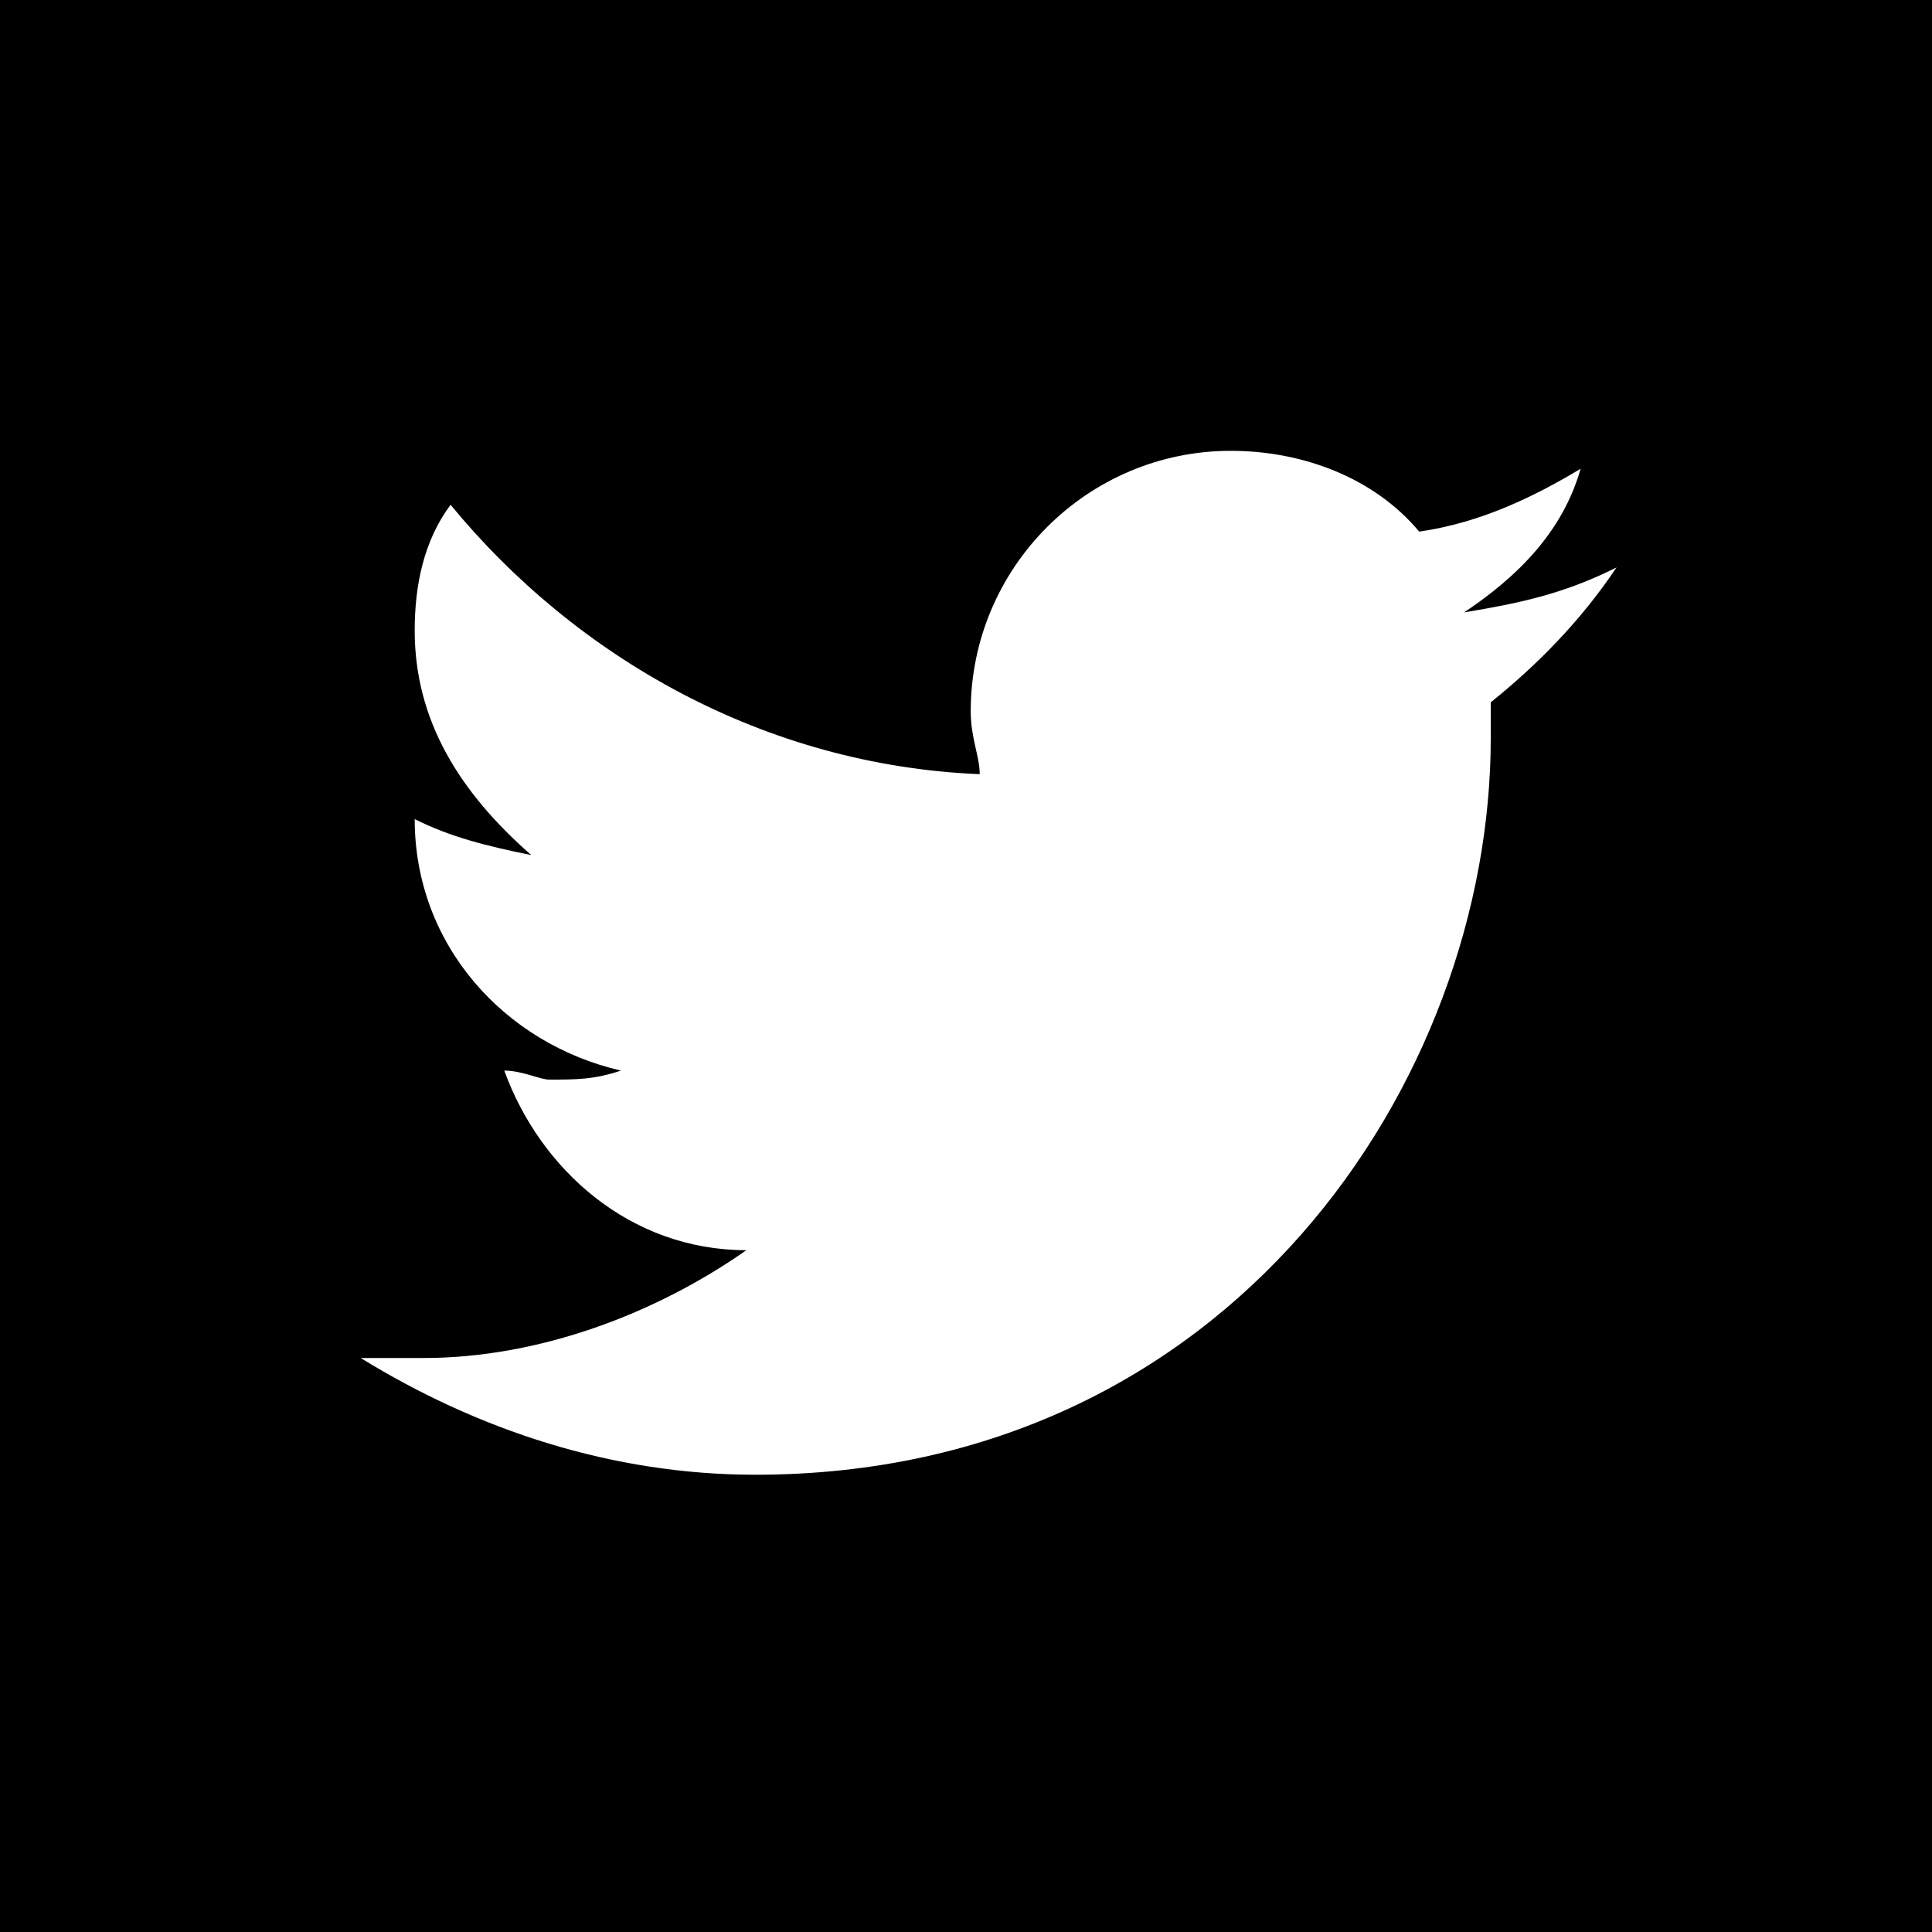
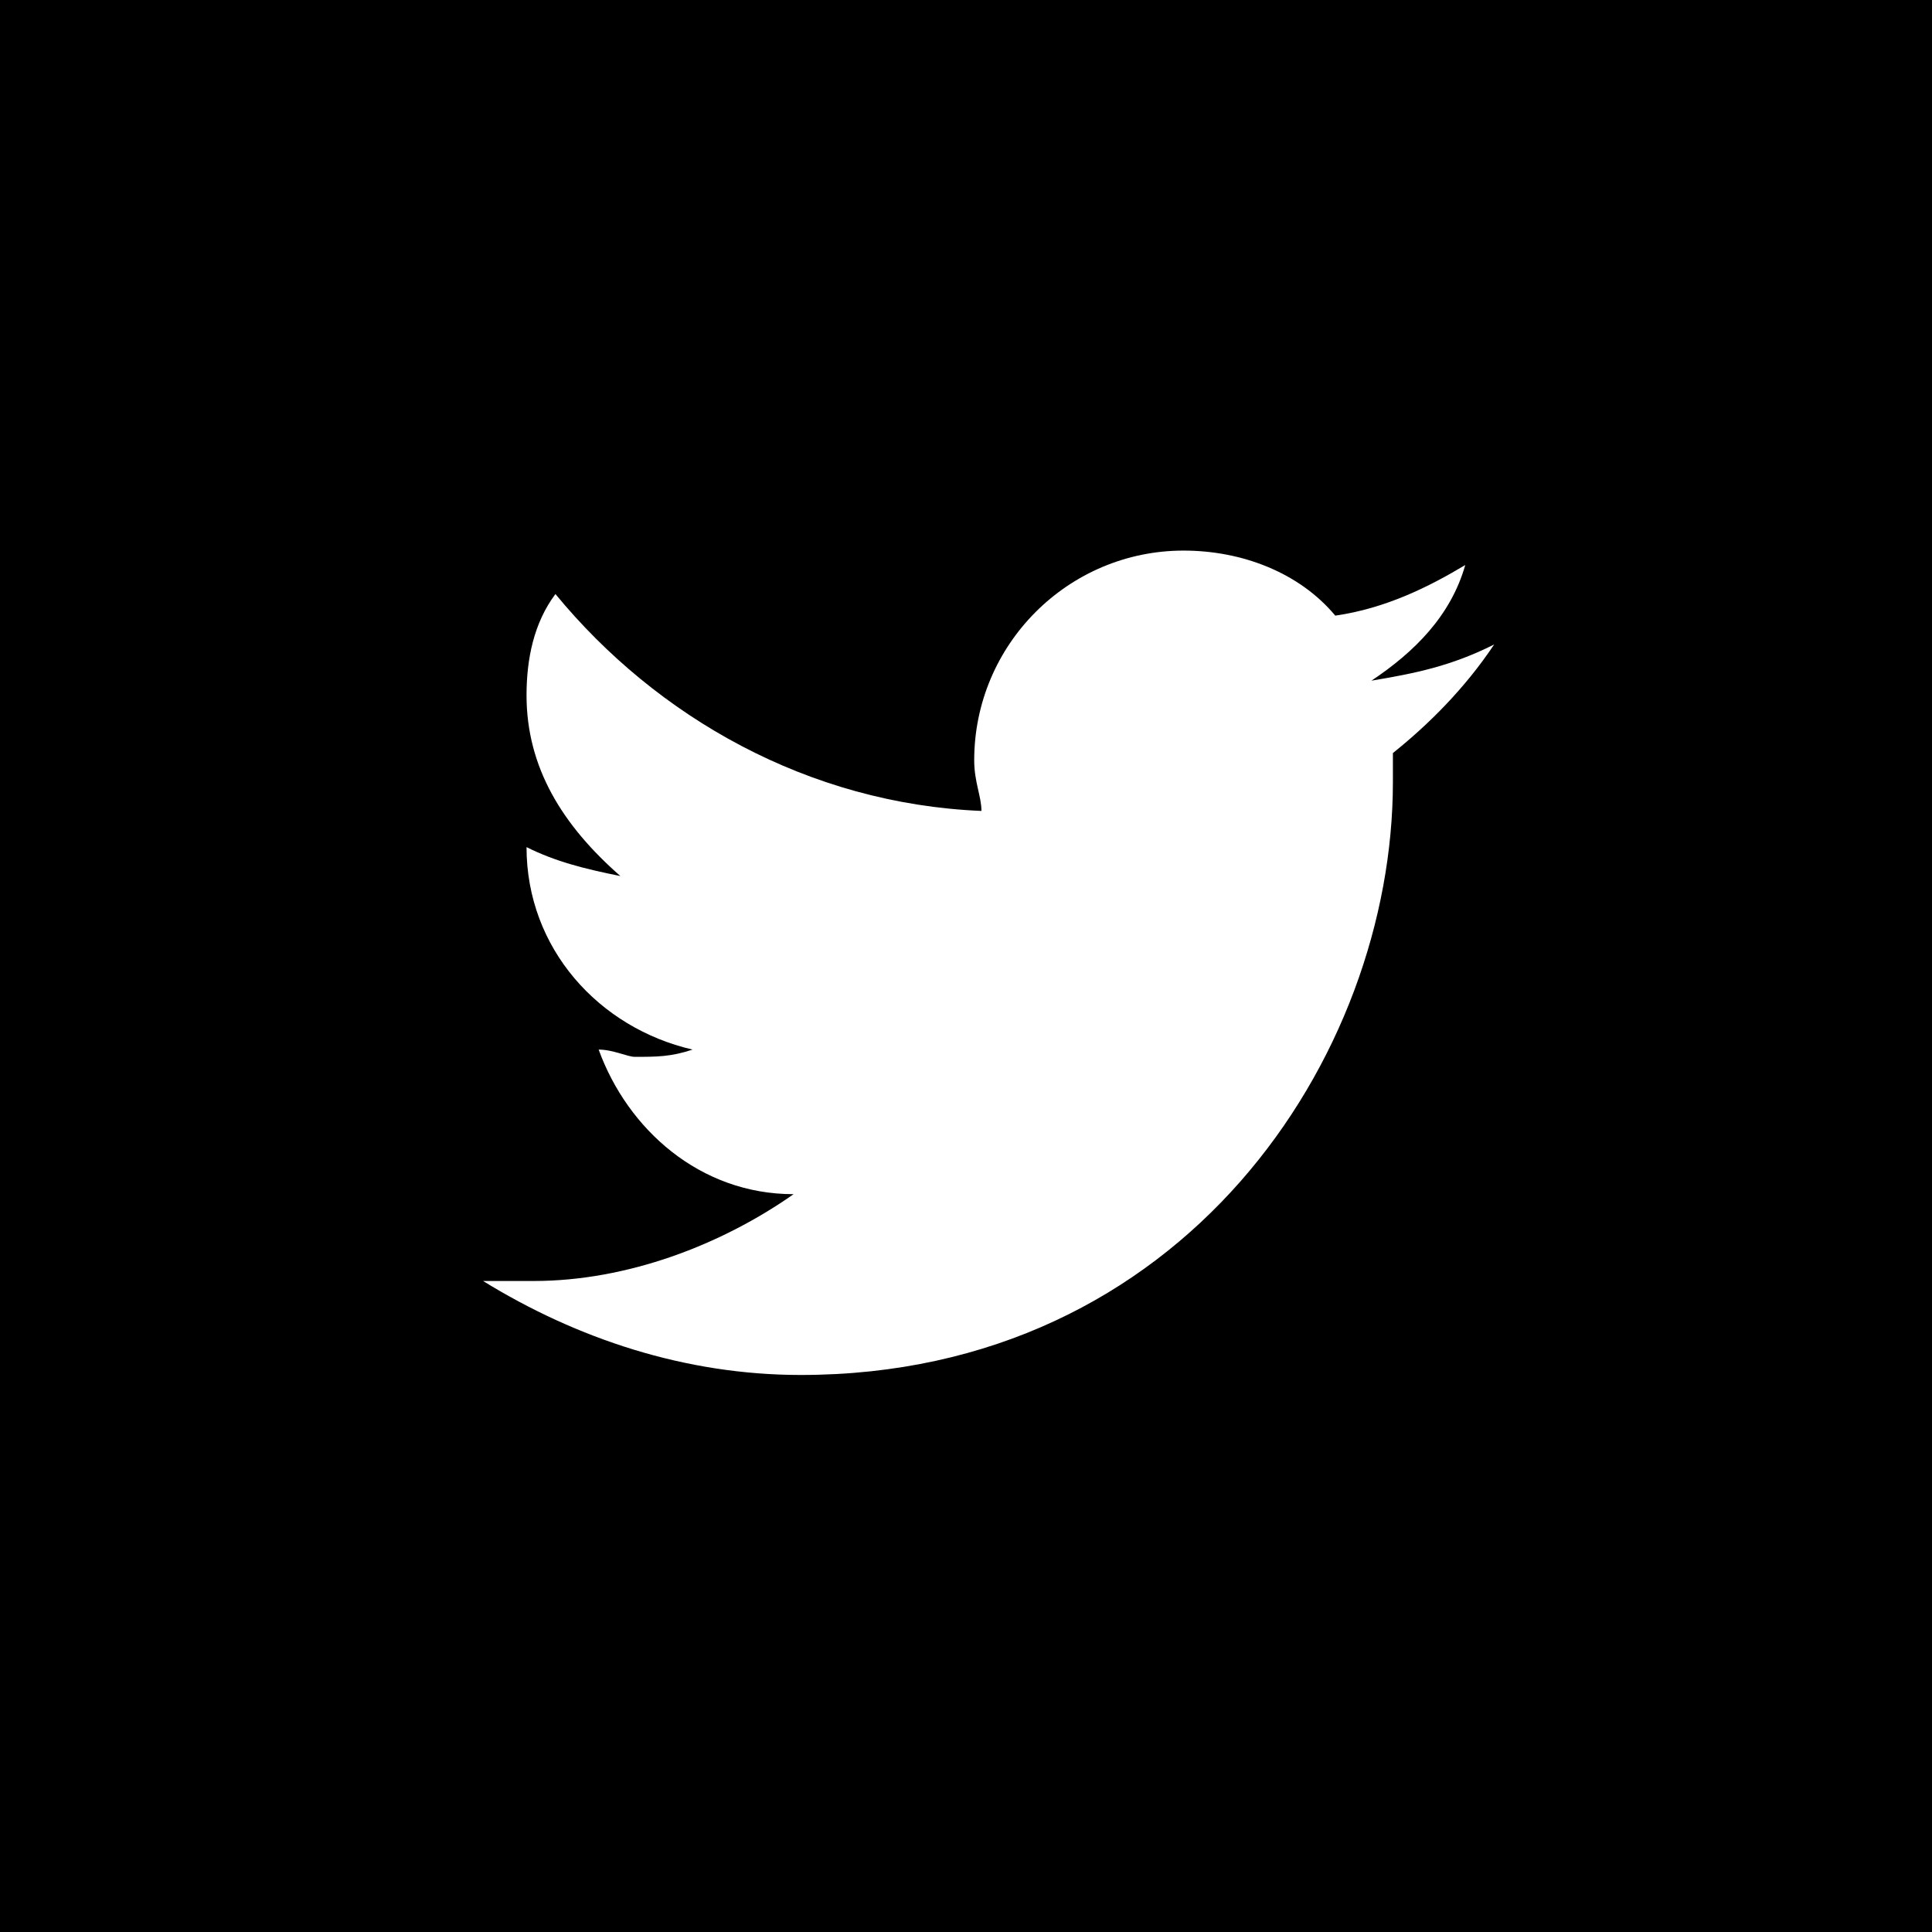
- <svg xmlns="http://www.w3.org/2000/svg" width="300px" height="300px">
-   <path fill-rule="evenodd" fill="rgb(0, 0, 0)" d="M300.000,300.000 L300.000,-0.000 L-0.000,-0.000 L-0.000,300.000 L300.000,300.000 ZM231.483,109.052 C231.483,110.452 231.483,111.835 231.483,114.633 C231.483,167.625 191.092,228.996 117.279,228.996 C95.004,228.996 74.110,222.016 56.010,210.871 C58.788,210.871 62.980,210.871 65.759,210.871 C83.858,210.871 101.974,203.891 115.898,194.129 C97.799,194.129 83.875,181.585 78.302,166.242 C81.080,166.242 83.875,167.641 85.272,167.641 C89.447,167.641 92.242,167.641 96.418,166.242 C78.318,162.061 64.394,146.718 64.394,127.194 C69.967,129.976 75.540,131.375 82.494,132.774 C71.348,123.012 64.394,111.851 64.394,97.907 C64.394,90.927 65.791,83.964 69.967,78.383 C89.464,102.089 118.709,118.831 152.130,120.214 C152.130,117.432 150.733,114.633 150.733,110.452 C150.733,88.145 168.833,70.004 191.124,70.004 C202.270,70.004 213.399,74.185 220.369,82.548 C230.118,81.149 238.469,76.968 245.439,72.786 C242.661,82.548 235.691,89.528 227.340,95.093 C235.691,93.693 242.661,92.310 251.012,88.113 C245.407,96.508 238.453,103.472 231.483,109.052 Z" />
+ <svg xmlns="http://www.w3.org/2000/svg" width="100%" height="100%" viewBox="0 0 300 300" version="1.1" xml:space="preserve" style="fill-rule:evenodd;clip-rule:evenodd;stroke-linejoin:round;stroke-miterlimit:2;">
+   <path d="M300,300l0,-300l-300,0l0,300l300,0Zm-83.711,-183.066l0,4.494c0,42.665 -32.52,92.077 -91.949,92.077c-17.935,0 -34.757,-5.62 -49.33,-14.593l7.849,0c14.572,0 29.158,-5.62 40.369,-13.48c-14.572,0 -25.783,-10.099 -30.27,-22.453c2.237,0 4.487,1.127 5.612,1.127c3.361,0 5.611,0 8.974,-1.127c-14.573,-3.366 -25.784,-15.719 -25.784,-31.438c4.487,2.24 8.974,3.366 14.573,4.492c-8.974,-7.859 -14.573,-16.845 -14.573,-28.072c0,-5.62 1.125,-11.226 4.487,-15.719c15.698,19.086 39.244,32.565 66.152,33.679c0,-2.24 -1.125,-4.493 -1.125,-7.86c0,-17.96 14.573,-32.566 32.52,-32.566c8.974,0 17.935,3.367 23.546,10.1c7.85,-1.126 14.573,-4.493 20.185,-7.86c-2.237,7.86 -7.848,13.48 -14.572,17.96c6.724,-1.127 12.335,-2.24 19.059,-5.62c-4.513,6.76 -10.112,12.366 -15.723,16.859Z" />
</svg>
